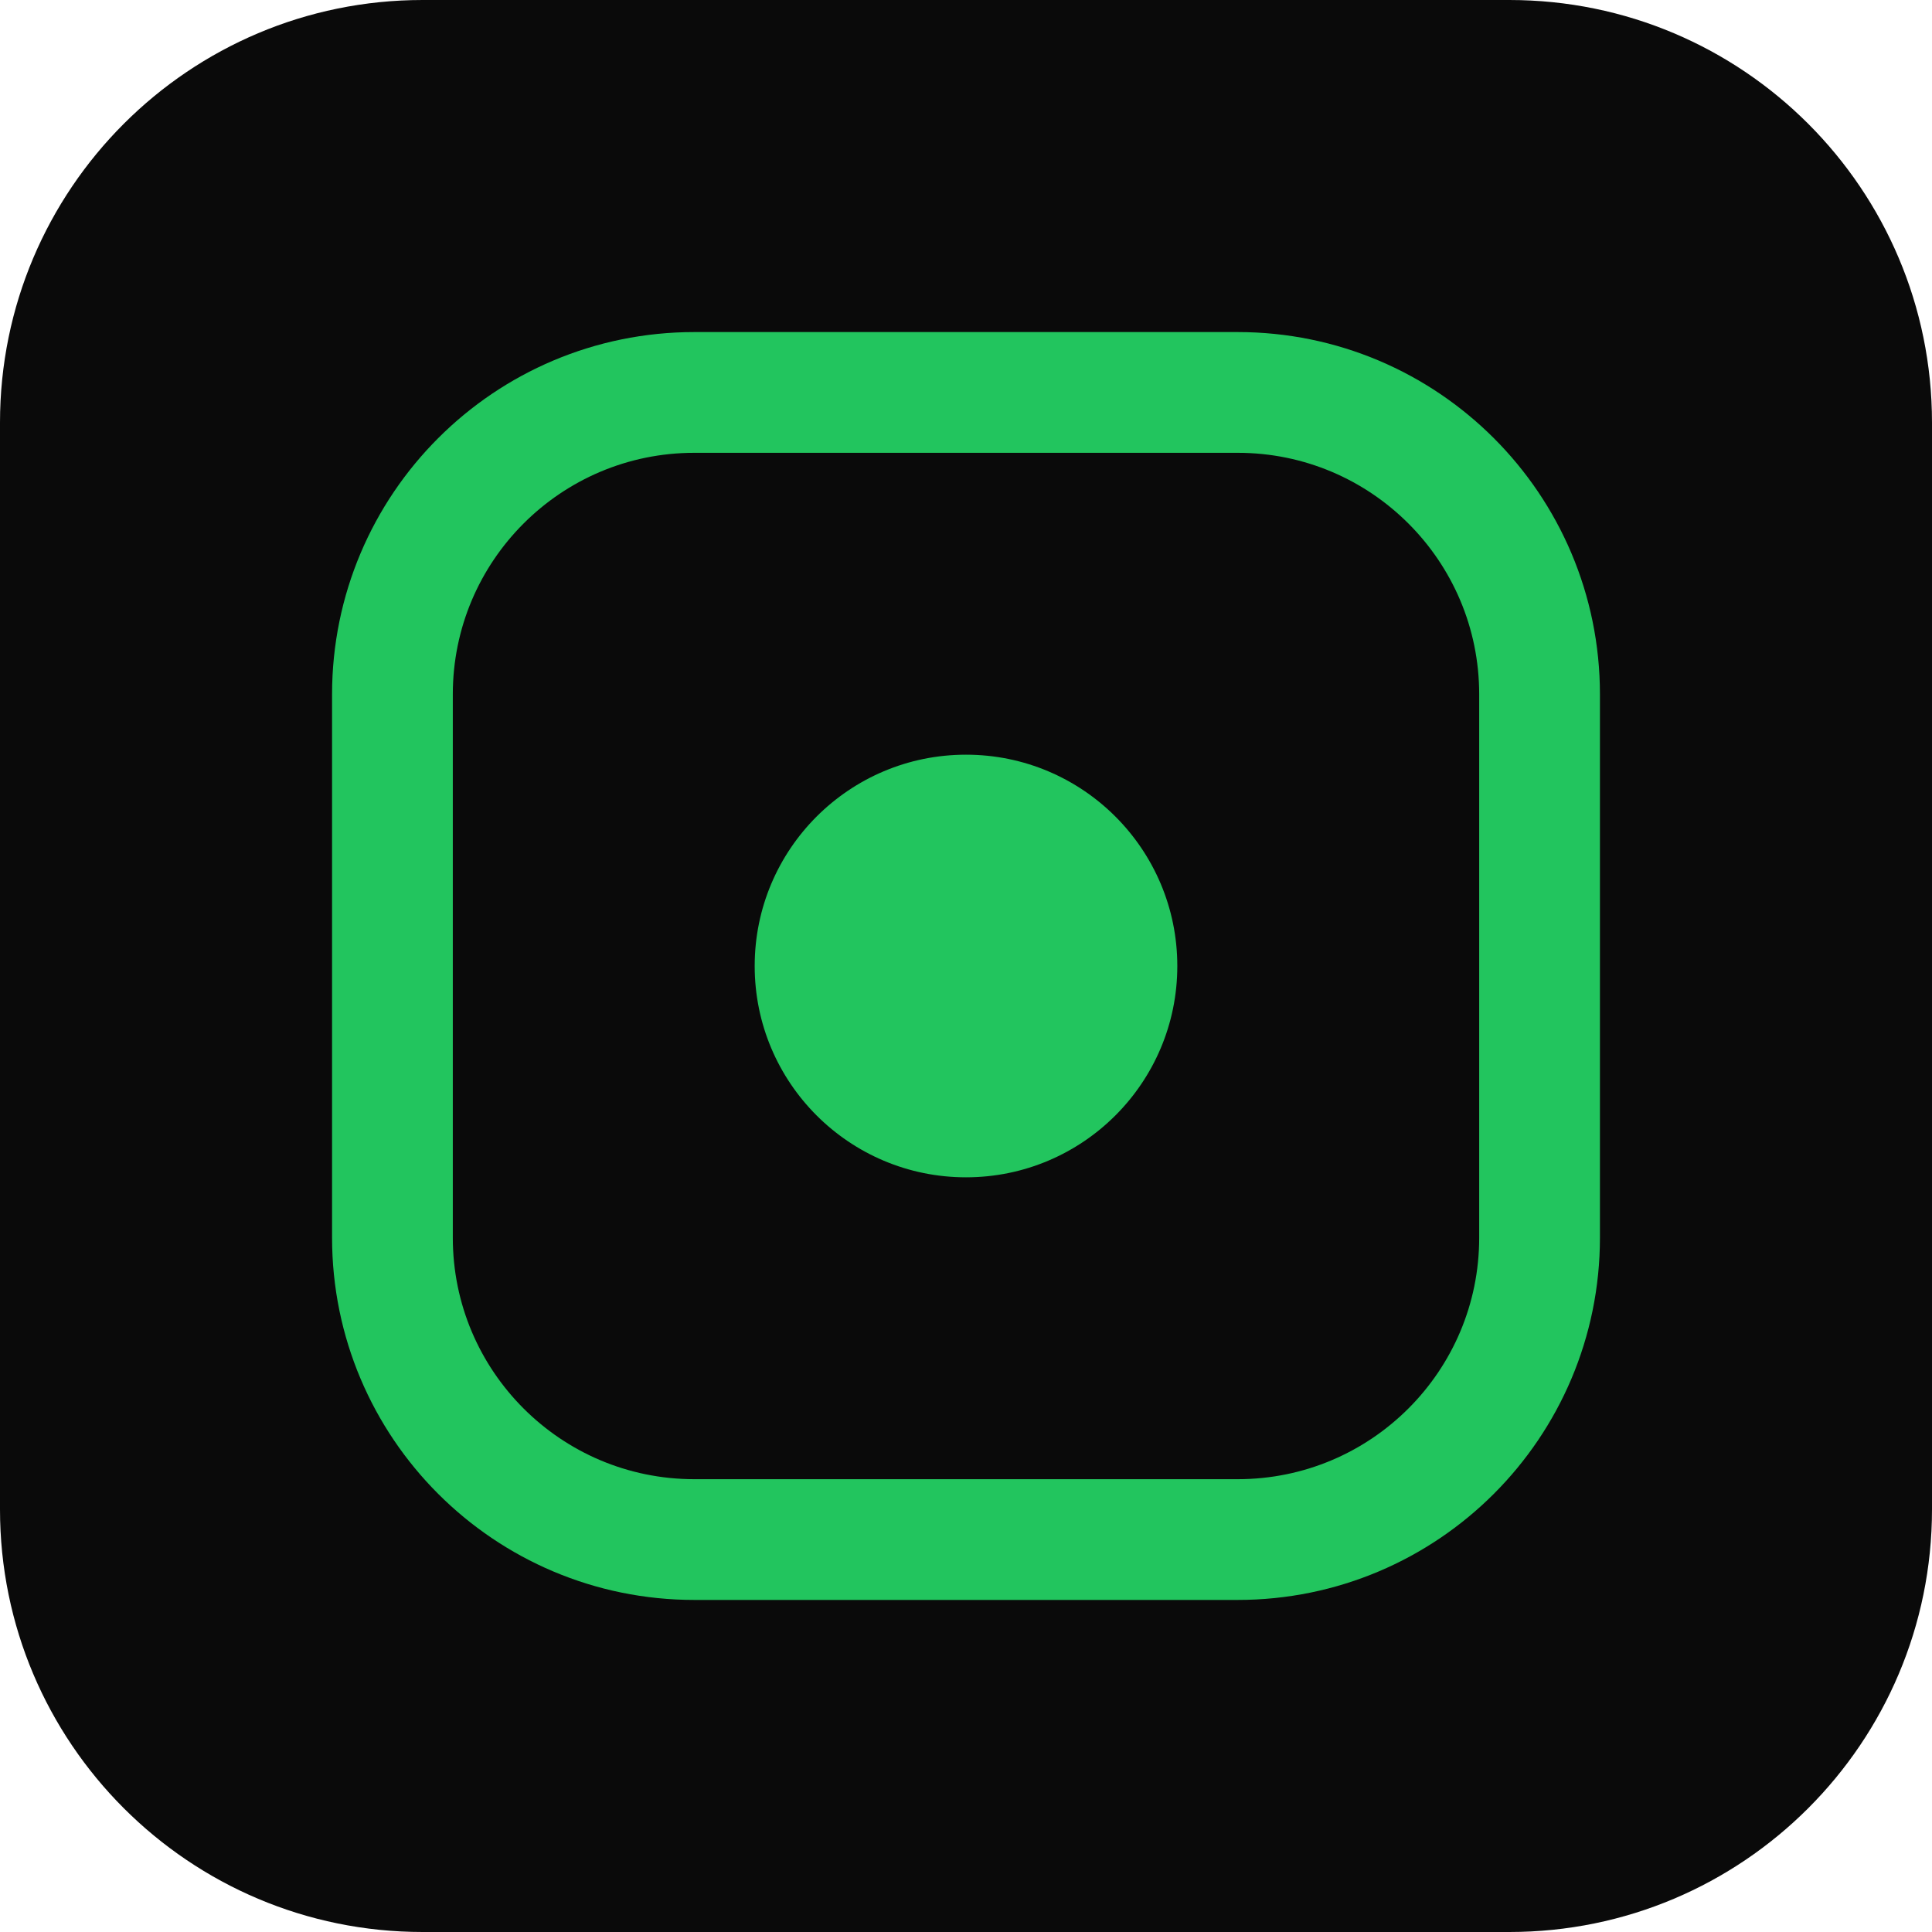
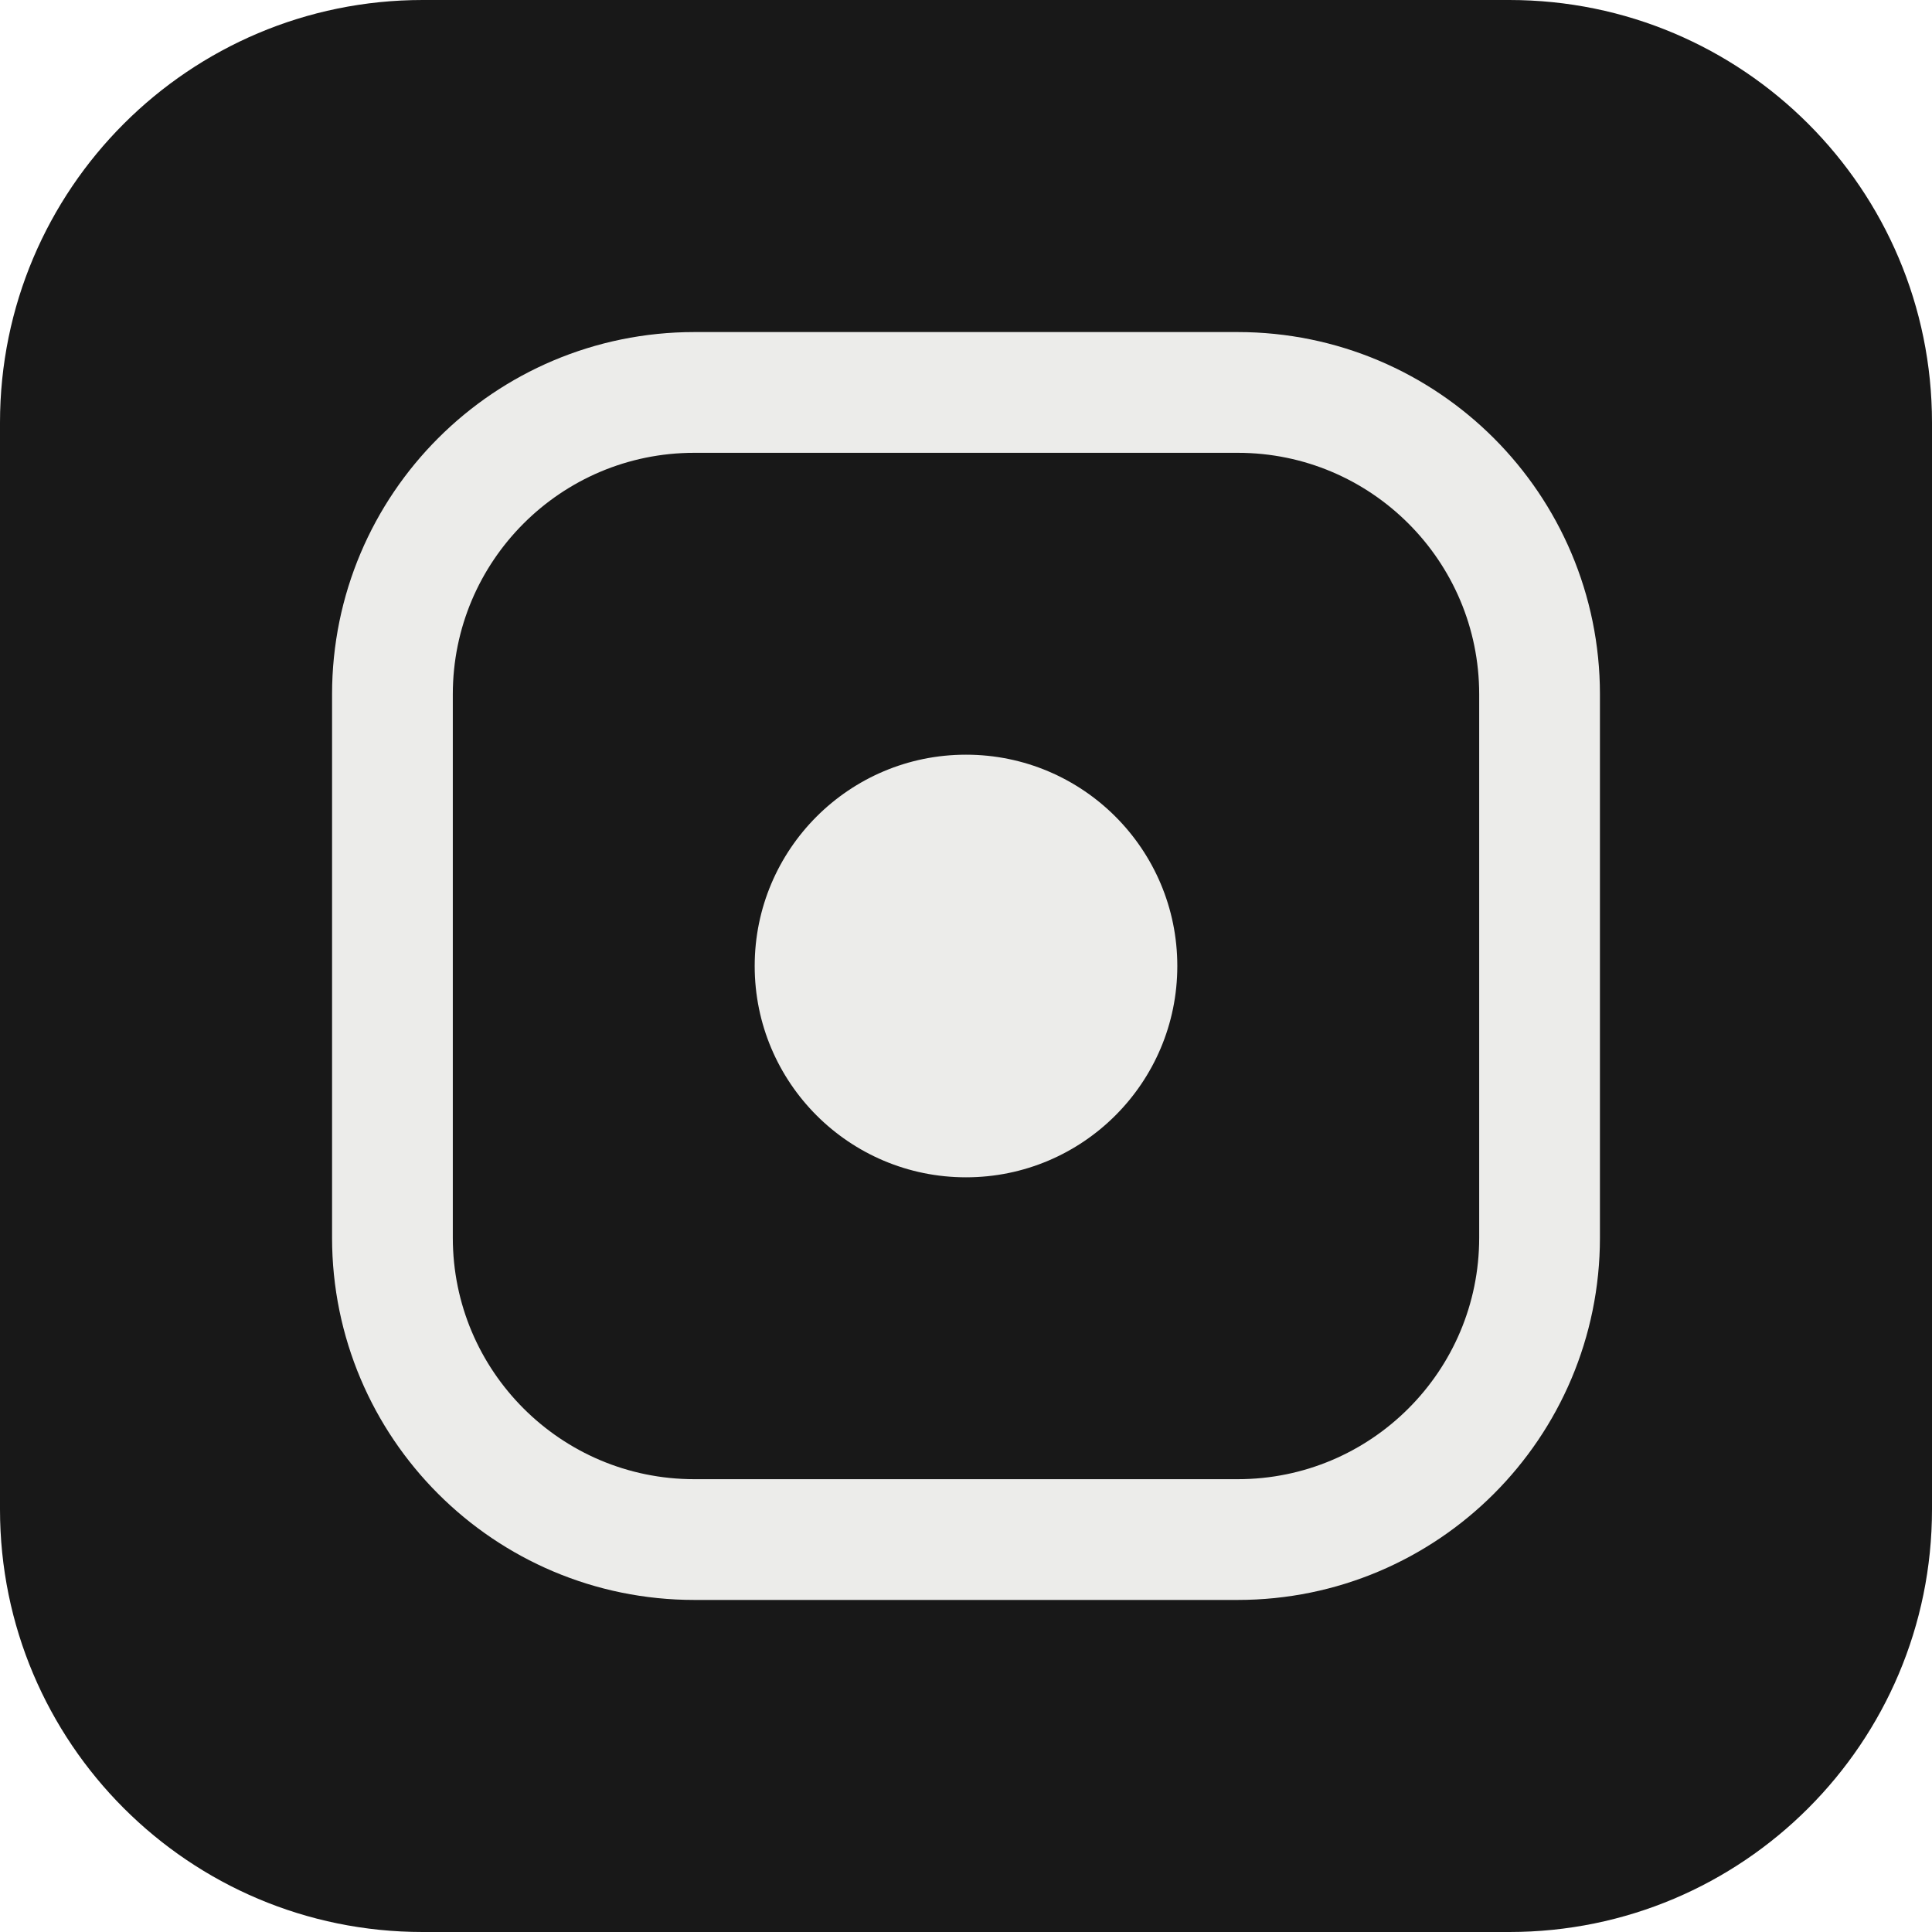
<svg xmlns="http://www.w3.org/2000/svg" viewBox="0 0 32 32">
-   <rect width="32" height="32" rx="7" fill="#0a0a0a" />
-   <rect x="6.5" y="6.5" width="19" height="19" rx="5" fill="none" stroke="#22c55e" stroke-width="2" />
-   <circle cx="16" cy="16" r="3.5" fill="#22c55e" />
+   <rect width="32" height="32" rx="7" fill="#181818" />
+   <rect x="6.5" y="6.5" width="19" height="19" rx="5" fill="none" stroke="#ececea" stroke-width="2" />
+   <circle cx="16" cy="16" r="3.5" fill="#ececea" />
</svg>
